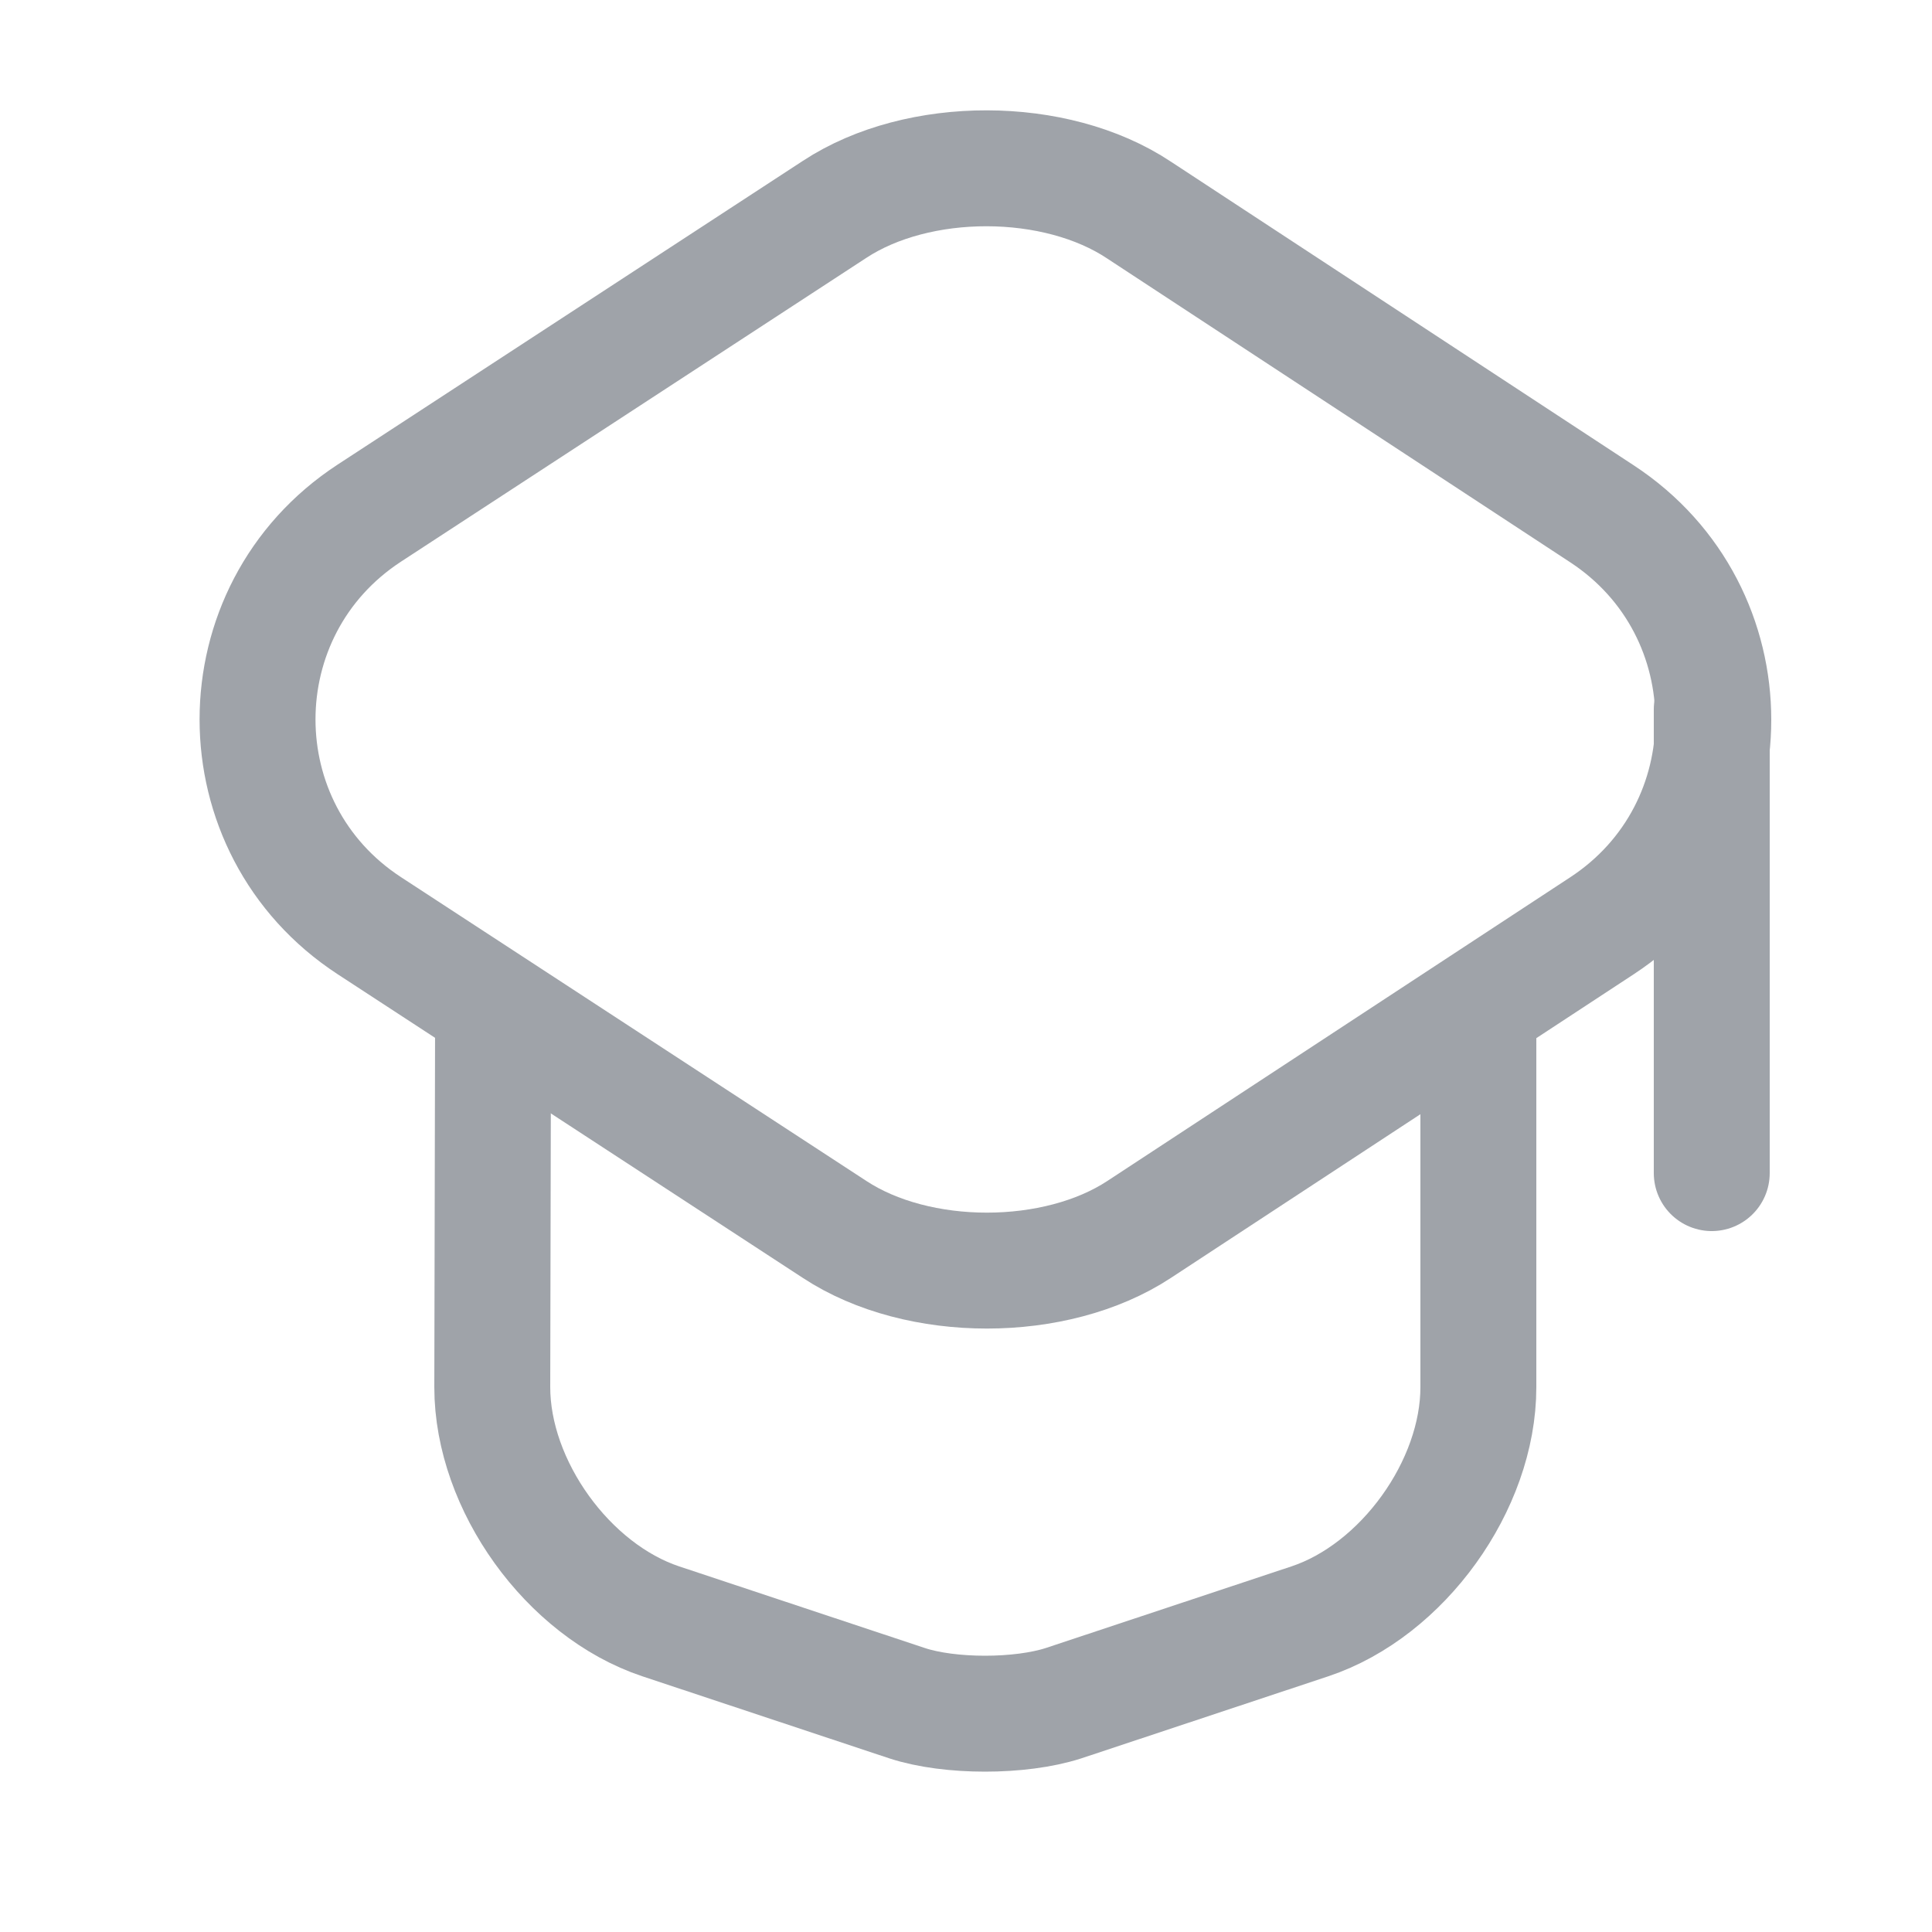
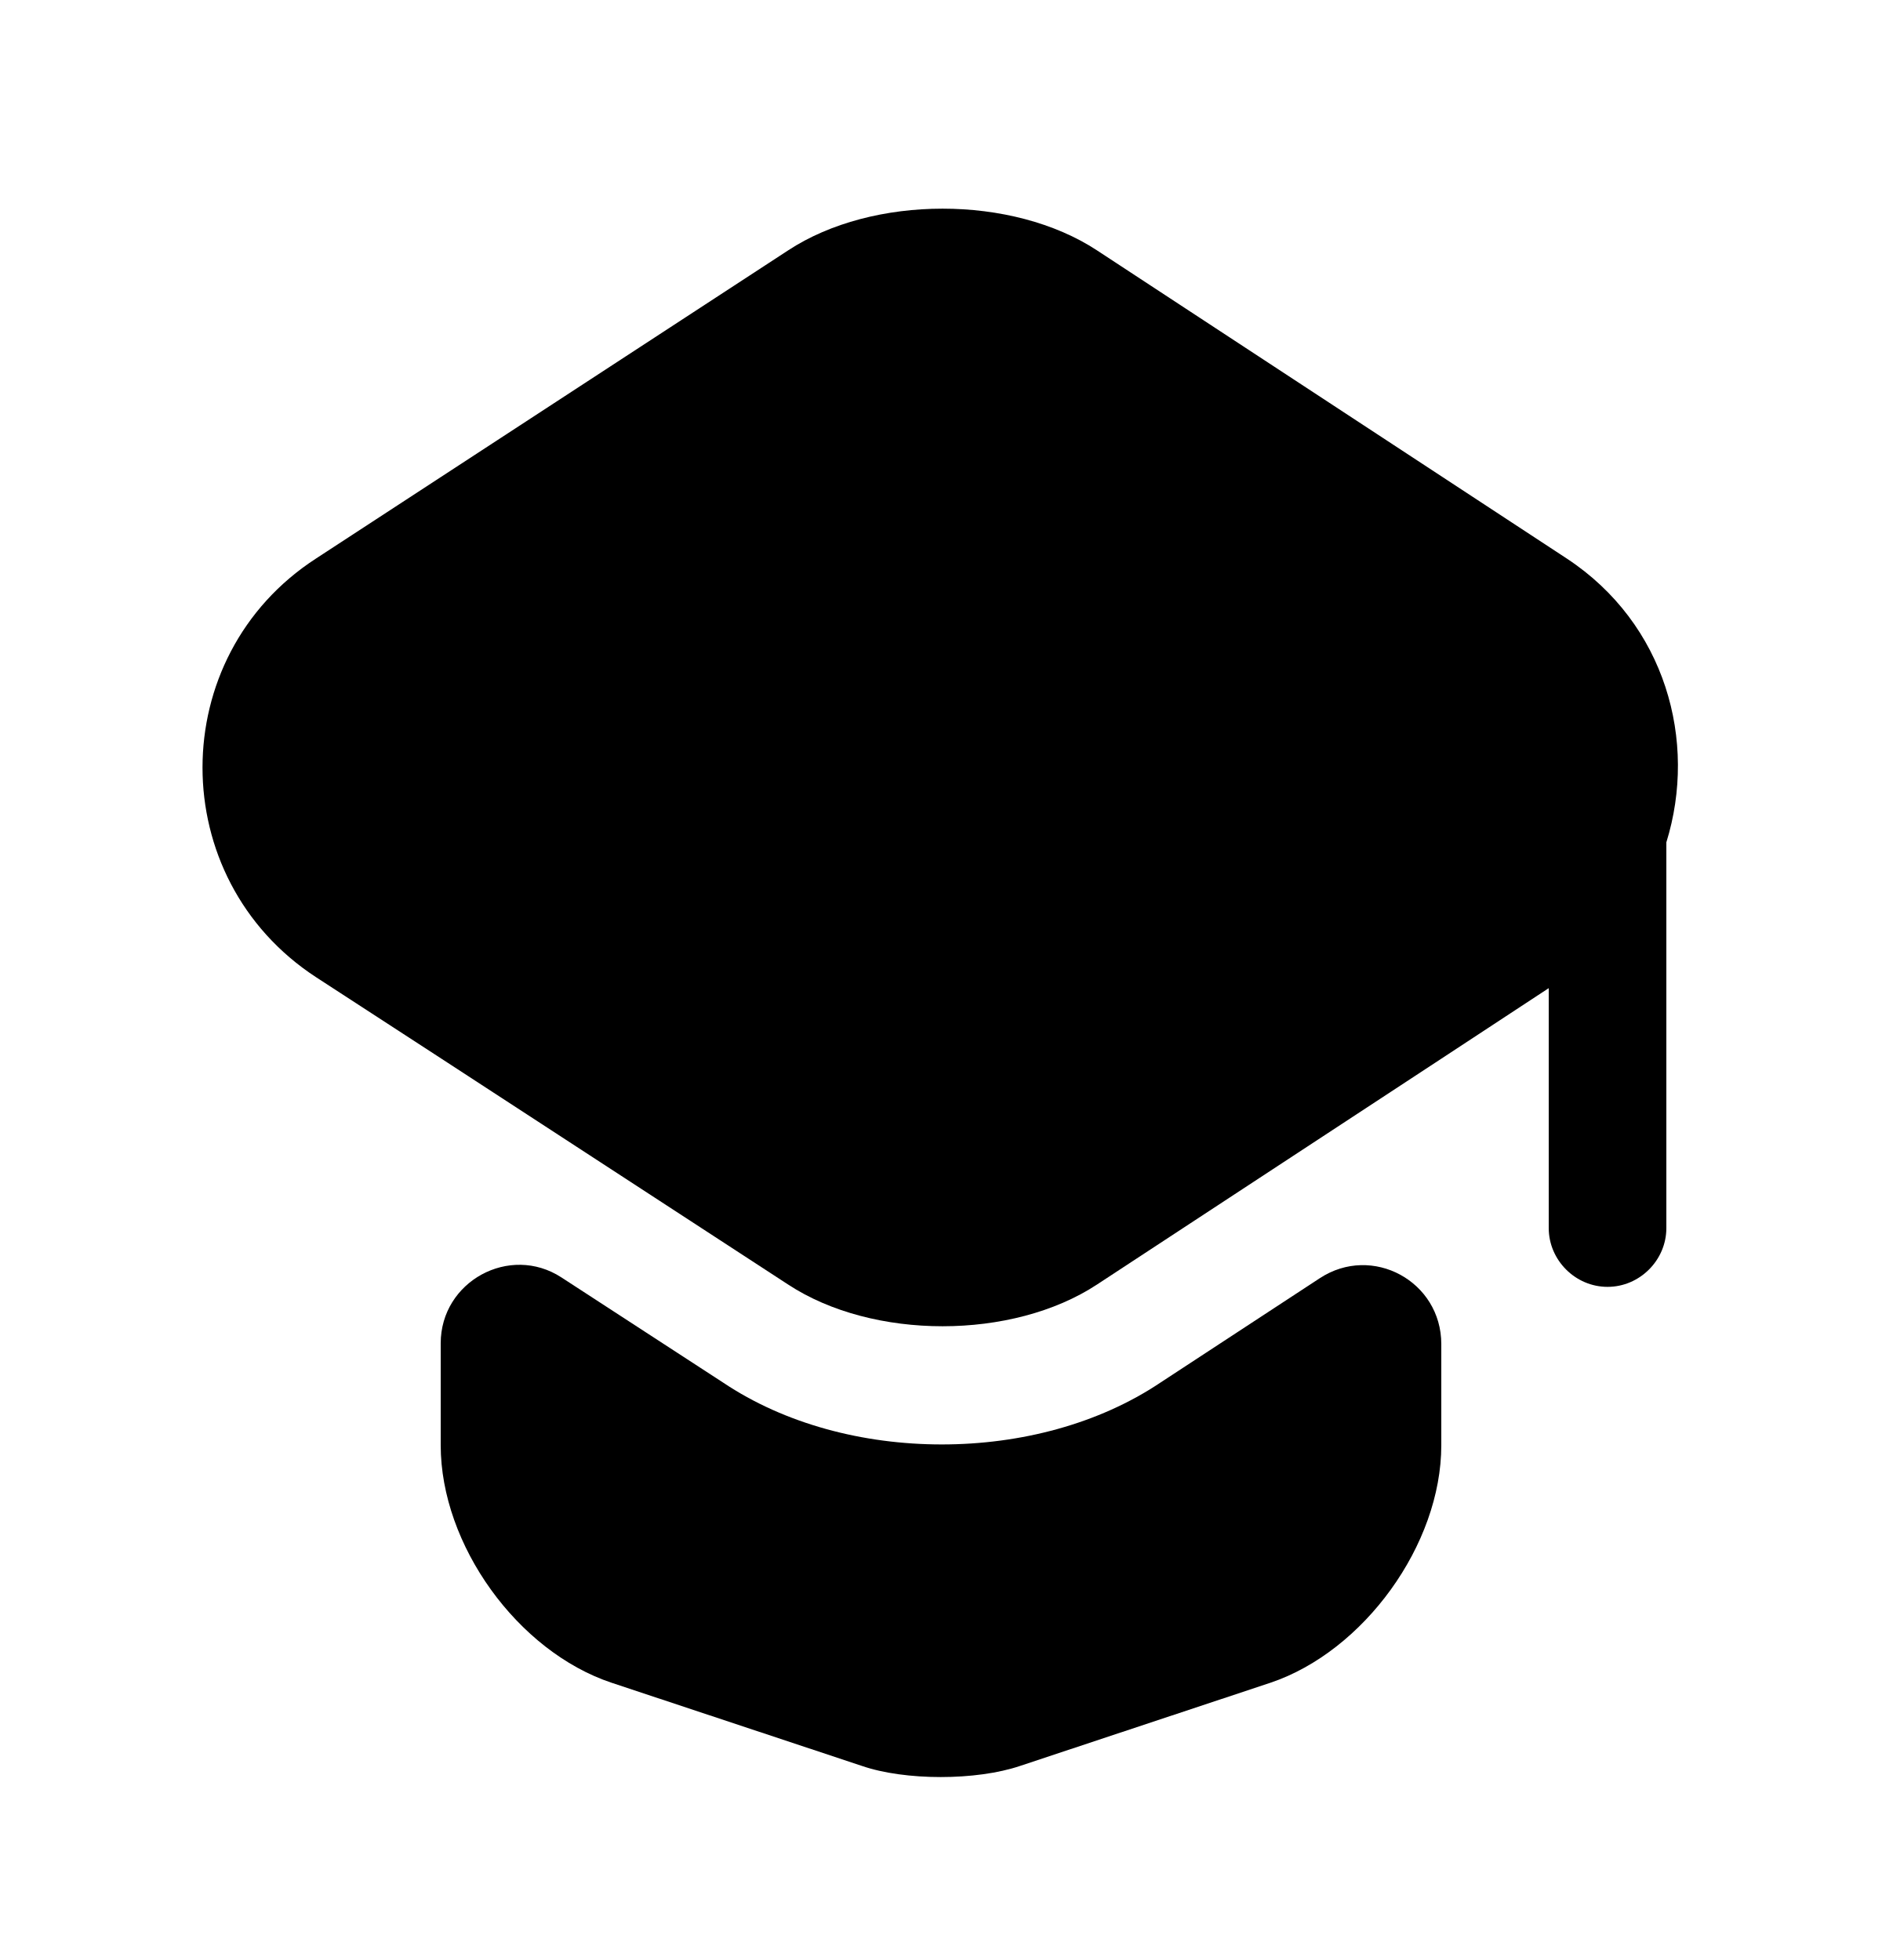
- <svg xmlns="http://www.w3.org/2000/svg" width="25" height="25" viewBox="0 0 25 25" fill="none">
-   <path d="M10.8 2.709L4.78 6.639C2.85 7.899 2.85 10.72 4.78 11.979L10.8 15.909C11.88 16.619 13.66 16.619 14.74 15.909L20.73 11.979C22.65 10.72 22.65 7.909 20.73 6.649L14.74 2.719C13.66 1.999 11.88 1.999 10.8 2.709Z" stroke="#9FA3A9" stroke-width="1.5" stroke-linecap="round" stroke-linejoin="round" />
-   <path d="M6.38 13.26L6.37 17.95C6.37 19.22 7.35 20.58 8.55 20.98L11.74 22.04C12.29 22.22 13.2 22.22 13.76 22.04L16.95 20.98C18.15 20.58 19.13 19.22 19.13 17.95V13.31" stroke="#9FA3A9" stroke-width="1.5" stroke-linecap="round" stroke-linejoin="round" />
-   <path d="M22.15 15.18V9.18" stroke="#9FA3A9" stroke-width="1.5" stroke-linecap="round" stroke-linejoin="round" />
+ <svg xmlns="http://www.w3.org/2000/svg" width="24" height="25" viewBox="0 0 24 25" fill="none">
+   <path d="M16.83 16.304C17.5 15.864 18.38 16.344 18.38 17.144V18.434C18.38 19.704 17.39 21.064 16.2 21.464L13.01 22.524C12.45 22.714 11.54 22.714 10.99 22.524L7.8 21.464C6.6 21.064 5.62 19.704 5.62 18.434V17.134C5.62 16.344 6.5 15.864 7.16 16.294L9.22 17.634C10.01 18.164 11.01 18.424 12.01 18.424C13.01 18.424 14.01 18.164 14.8 17.634L16.83 16.304Z" fill="currentColor" />
+   <path d="M19.98 7.124L13.99 3.194C12.91 2.484 11.13 2.484 10.05 3.194L4.03 7.124C2.1 8.374 2.1 11.204 4.03 12.464L5.63 13.504L10.05 16.384C11.13 17.094 12.91 17.094 13.99 16.384L18.38 13.504L19.75 12.604V15.664C19.75 16.074 20.09 16.414 20.5 16.414C20.91 16.414 21.25 16.074 21.25 15.664V10.744C21.65 9.454 21.24 7.954 19.98 7.124Z" fill="currentColor" />
</svg>
